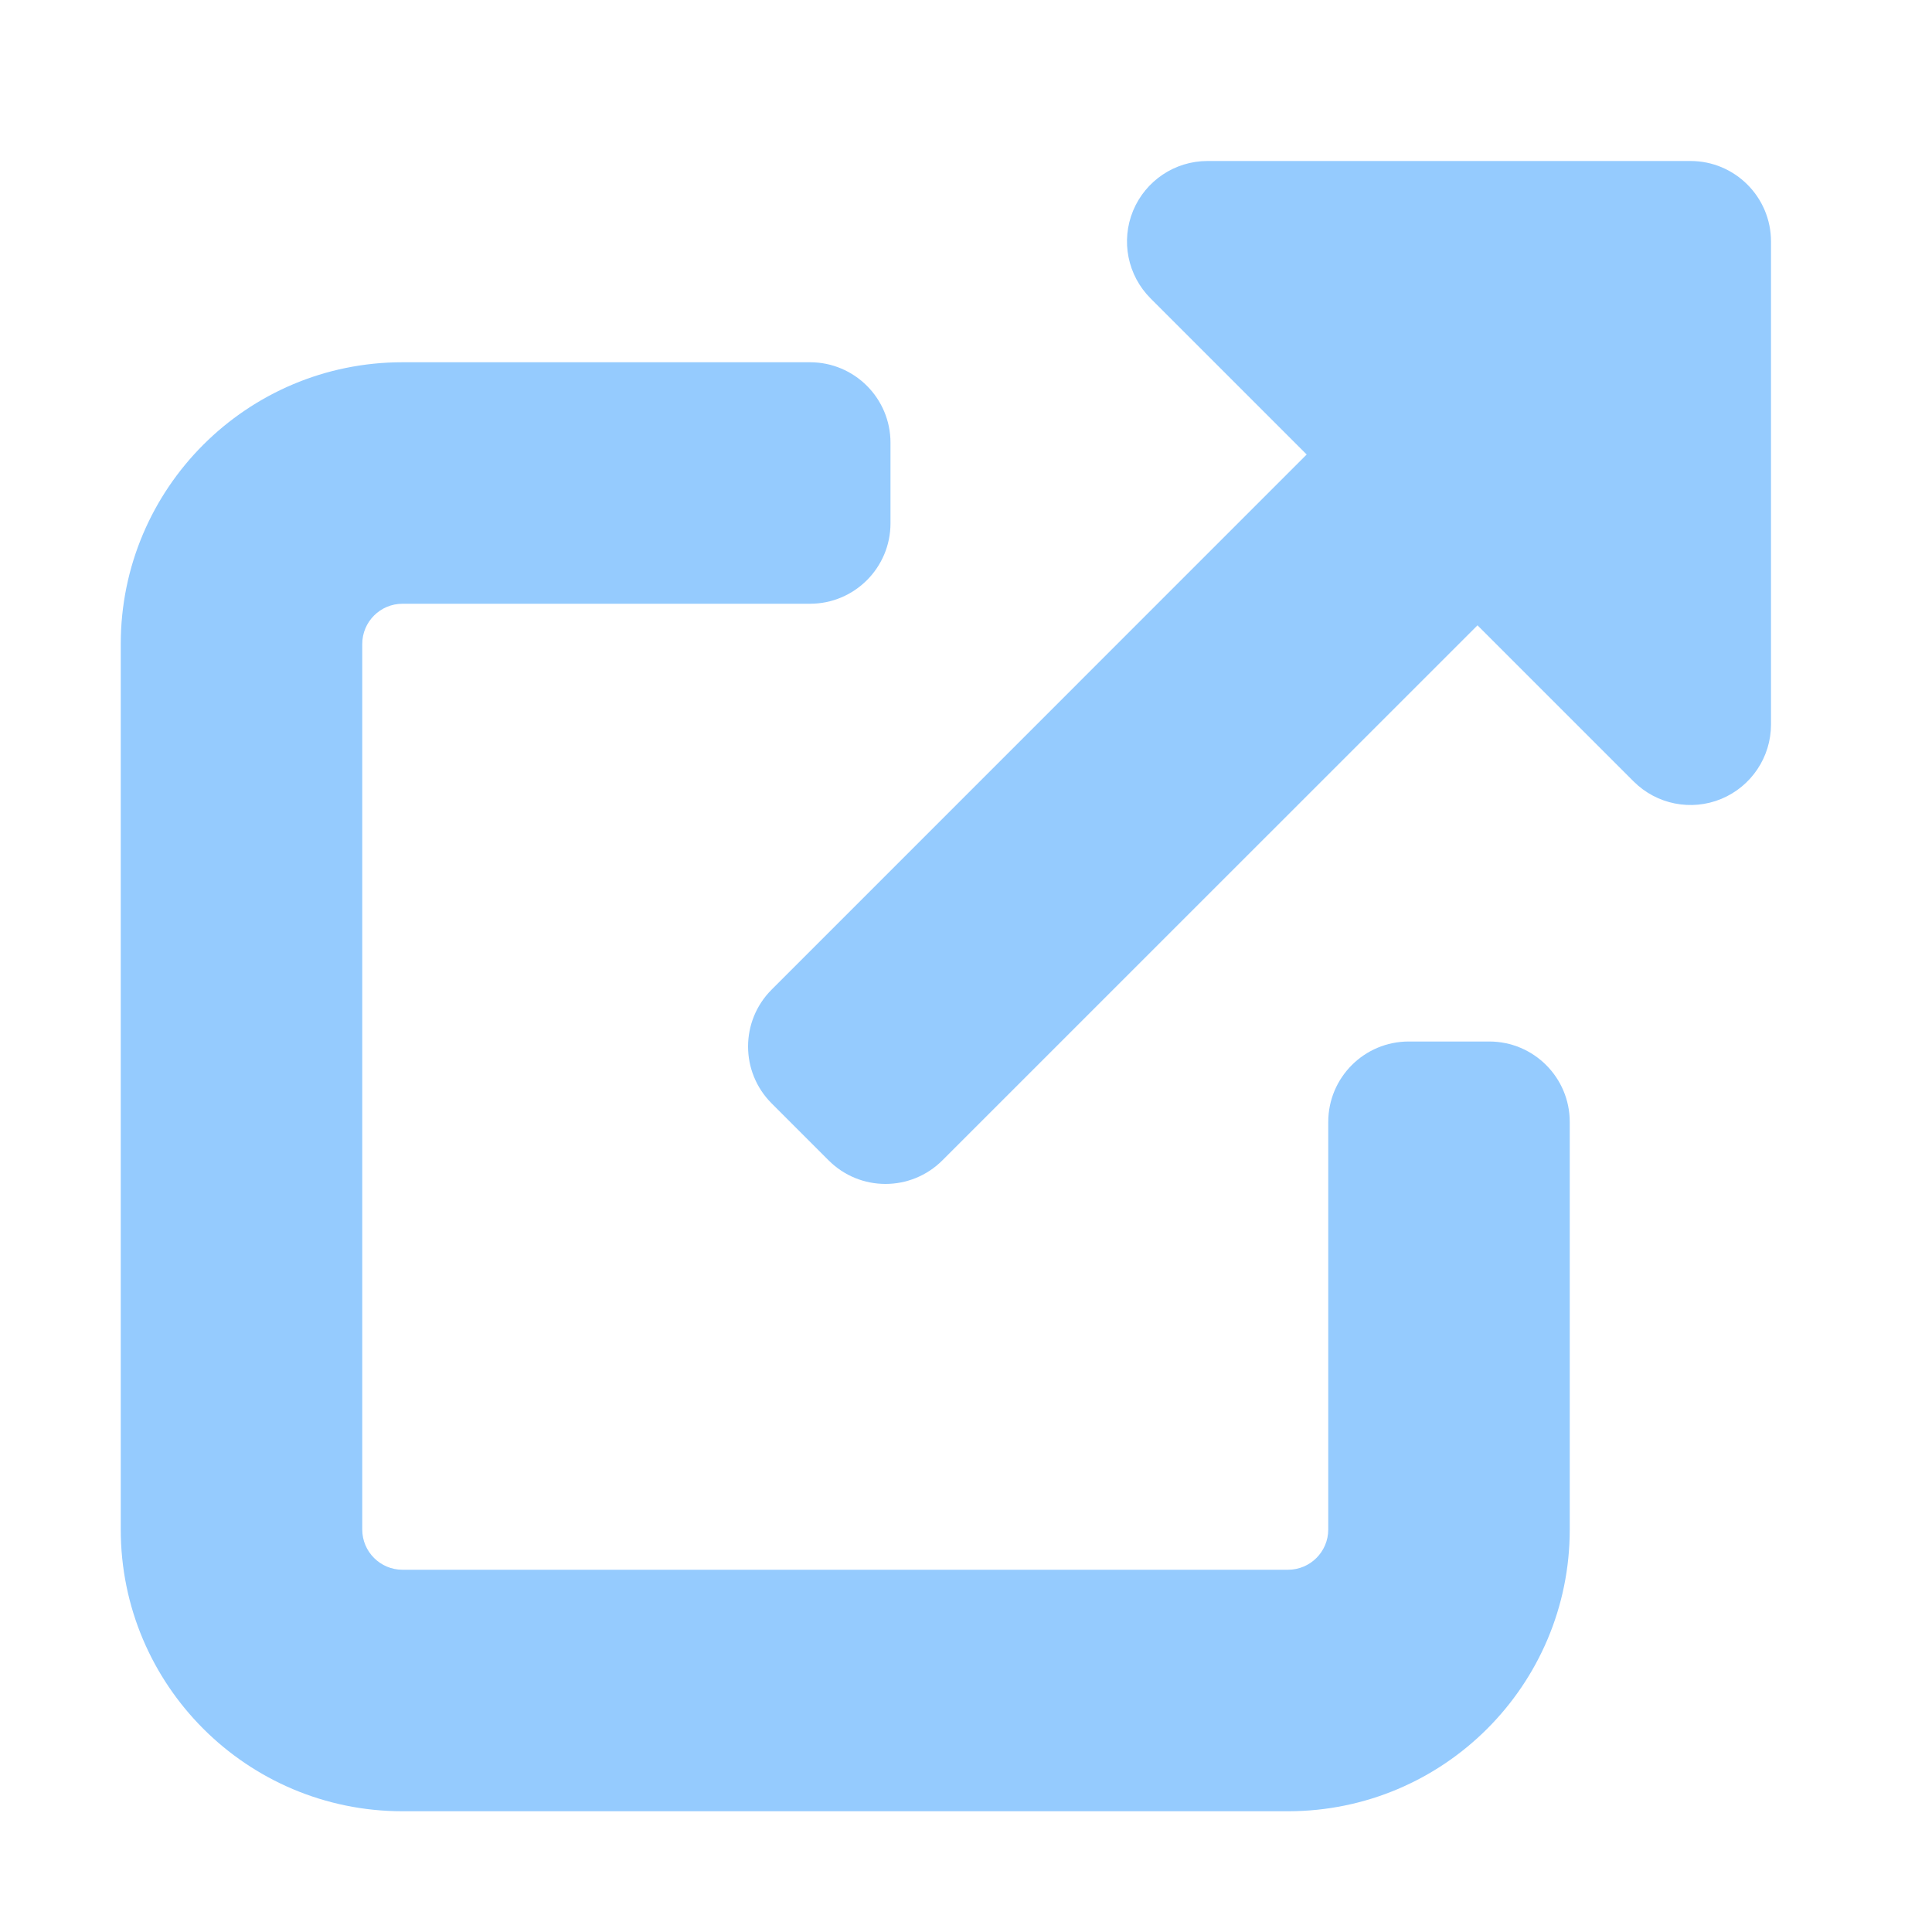
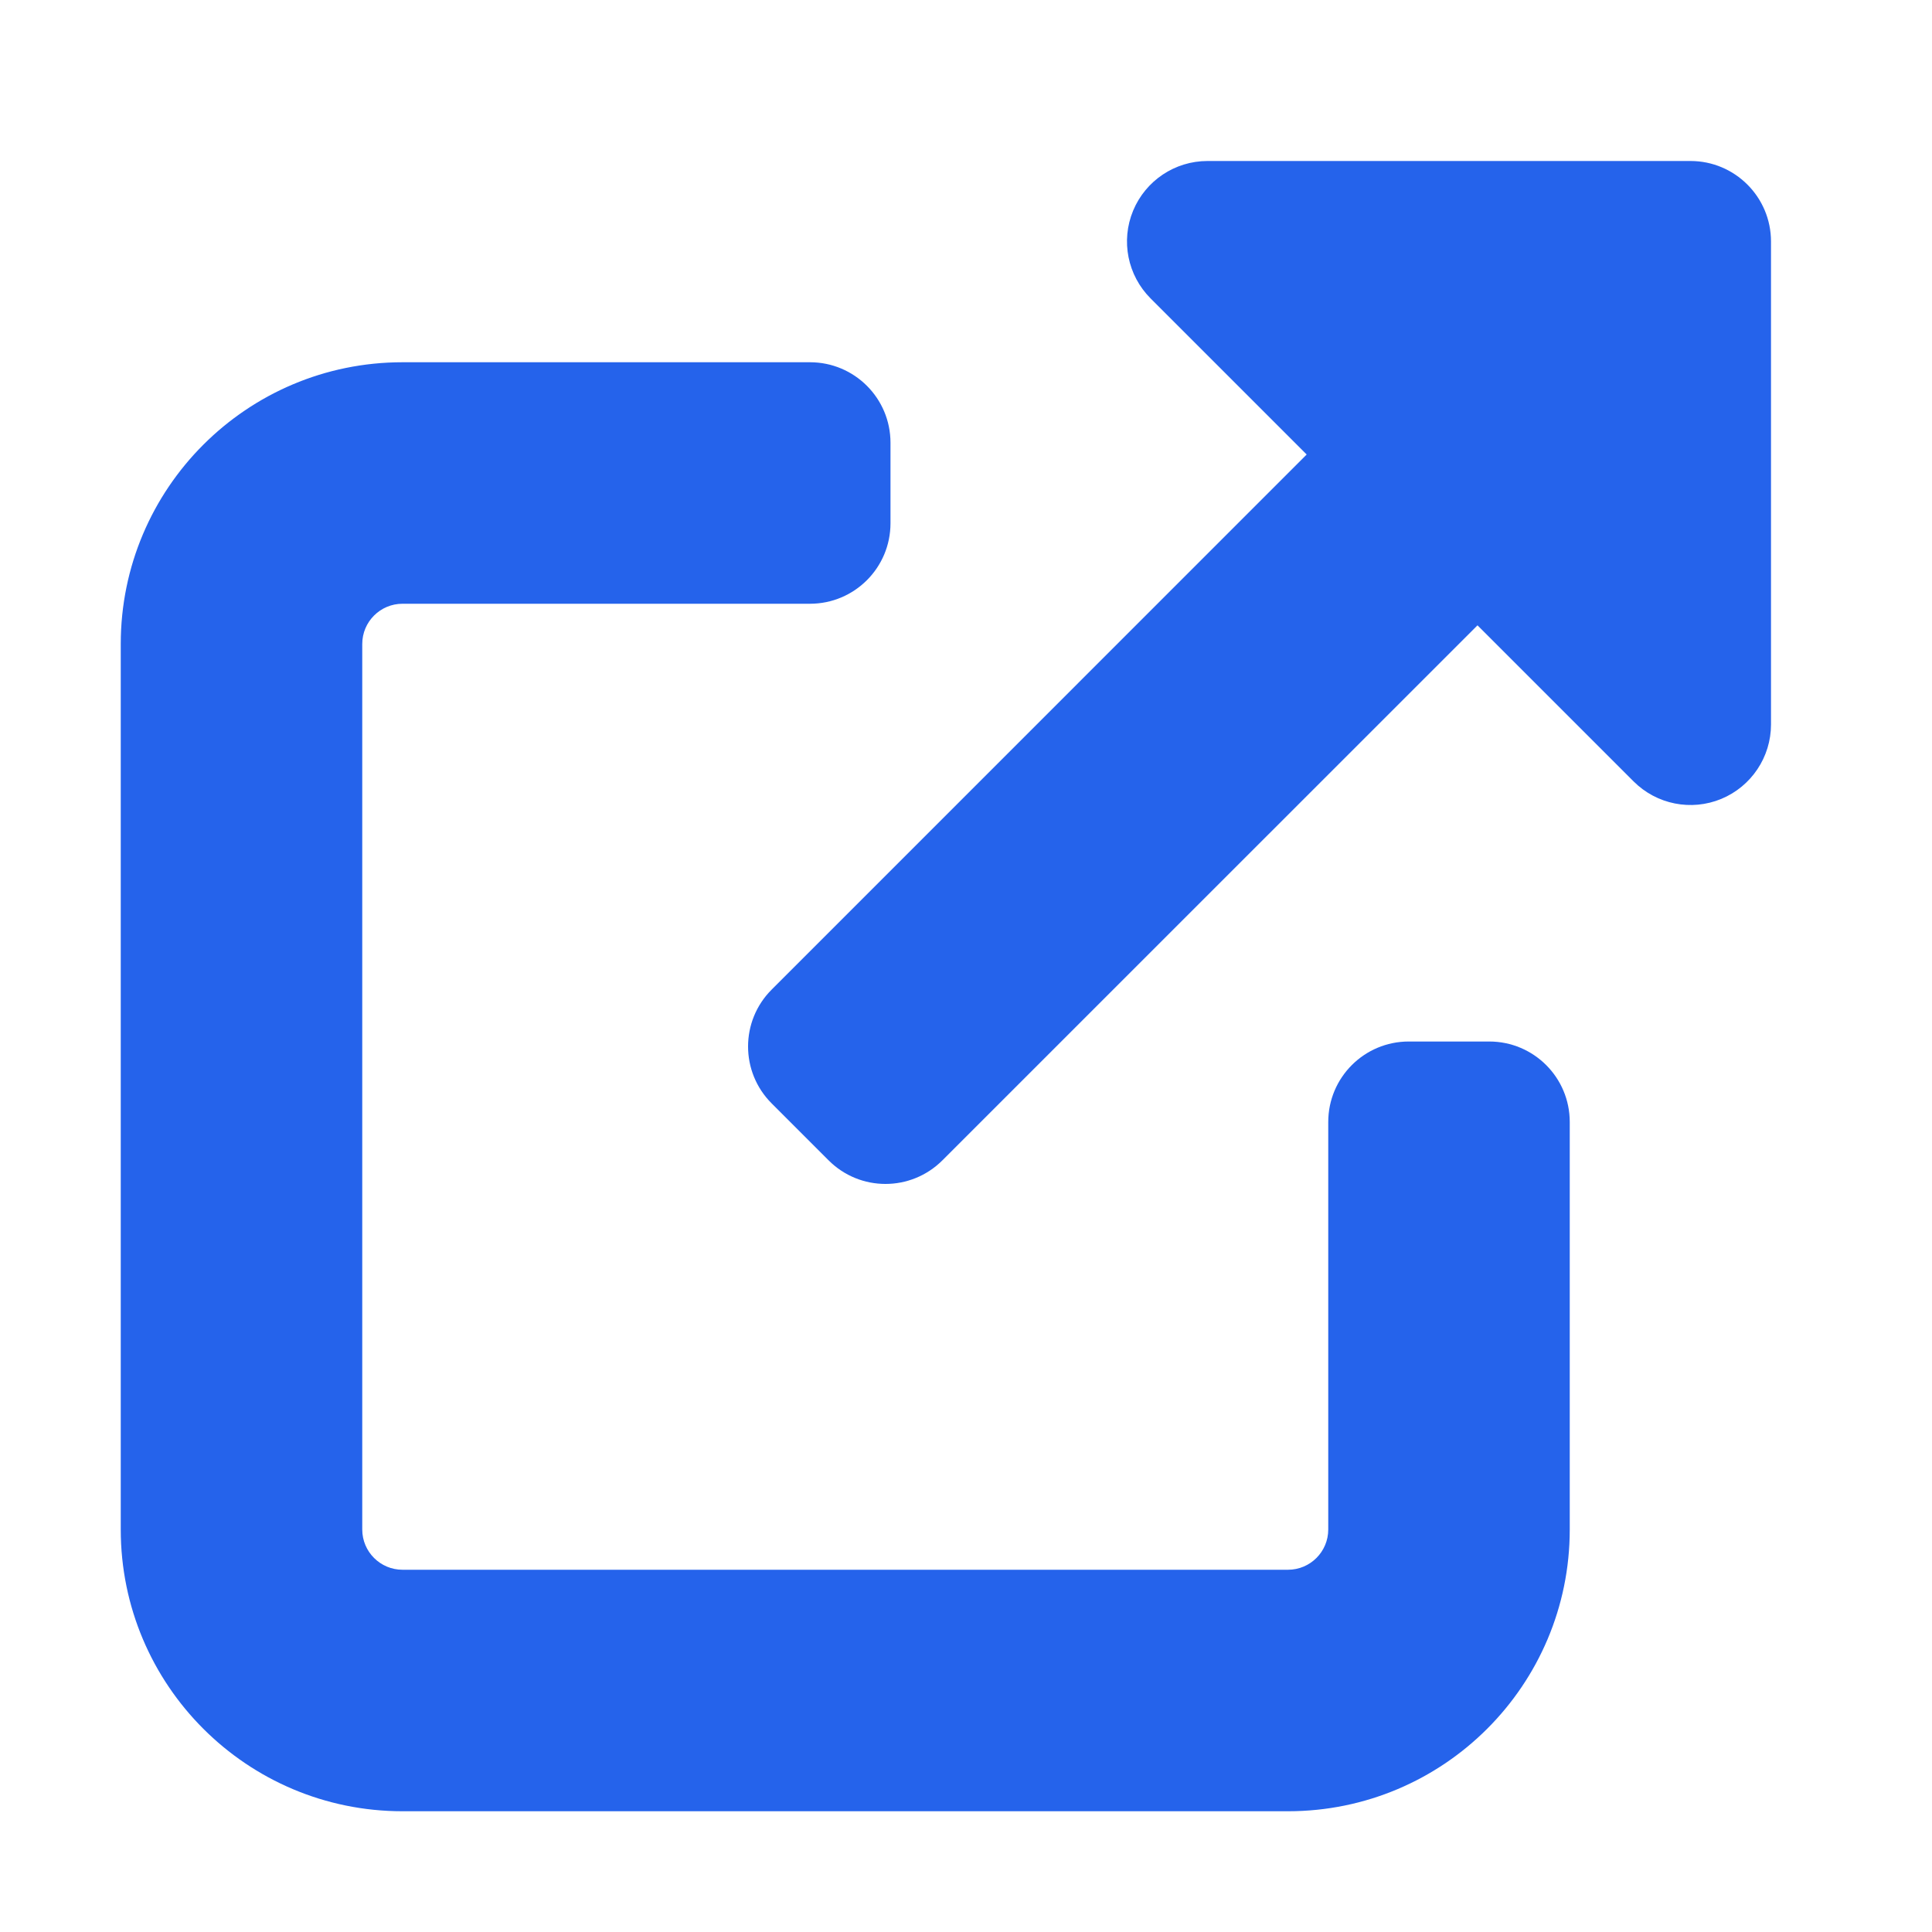
<svg xmlns="http://www.w3.org/2000/svg" width="800px" height="800px" viewBox="0 0 24 24" fill="none">
  <g id="SVGRepo_bgCarrier" stroke-width="0" />
  <g id="SVGRepo_tracerCarrier" stroke-linecap="round" stroke-linejoin="round" />
  <g id="SVGRepo_iconCarrier">
-     <path d="M20.293 9.707C20.579 9.993 21.009 10.079 21.383 9.924C21.756 9.769 22 9.404 22 9V3C22 2.448 21.552 2 21 2H15C14.595 2 14.231 2.244 14.076 2.617C13.921 2.991 14.007 3.421 14.293 3.707L16.232 5.646L9.586 12.293C9.195 12.683 9.195 13.317 9.586 13.707L10.293 14.414C10.683 14.805 11.316 14.805 11.707 14.414L18.354 7.768L20.293 9.707Z" fill="#95cbfe" />
-     <path d="M4.5 8C4.5 7.724 4.724 7.5 5 7.5H10.062C10.615 7.5 11.062 7.052 11.062 6.5V5.5C11.062 4.948 10.615 4.5 10.062 4.5H5C3.067 4.5 1.5 6.067 1.5 8V19C1.5 20.933 3.067 22.5 5 22.5H16C17.933 22.5 19.5 20.933 19.5 19V13.938C19.5 13.385 19.052 12.938 18.5 12.938H17.5C16.948 12.938 16.5 13.385 16.5 13.938V19C16.5 19.276 16.276 19.5 16 19.5H5C4.724 19.5 4.5 19.276 4.5 19V8Z" fill="#95cbfe" />
+     <path d="M20.293 9.707C20.579 9.993 21.009 10.079 21.383 9.924C21.756 9.769 22 9.404 22 9V3C22 2.448 21.552 2 21 2H15C14.595 2 14.231 2.244 14.076 2.617C13.921 2.991 14.007 3.421 14.293 3.707L16.232 5.646L9.586 12.293C9.195 12.683 9.195 13.317 9.586 13.707L10.293 14.414C10.683 14.805 11.316 14.805 11.707 14.414L18.354 7.768L20.293 9.707Z" fill="#2563eb" />
+     <path d="M4.5 8C4.5 7.724 4.724 7.5 5 7.5H10.062C10.615 7.5 11.062 7.052 11.062 6.5V5.5C11.062 4.948 10.615 4.5 10.062 4.5H5C3.067 4.5 1.5 6.067 1.5 8V19C1.5 20.933 3.067 22.5 5 22.5H16C17.933 22.5 19.5 20.933 19.5 19V13.938C19.5 13.385 19.052 12.938 18.5 12.938H17.5C16.948 12.938 16.5 13.385 16.5 13.938V19C16.5 19.276 16.276 19.5 16 19.5H5C4.724 19.5 4.5 19.276 4.5 19V8Z" fill="#2563eb" />
  </g>
</svg>
